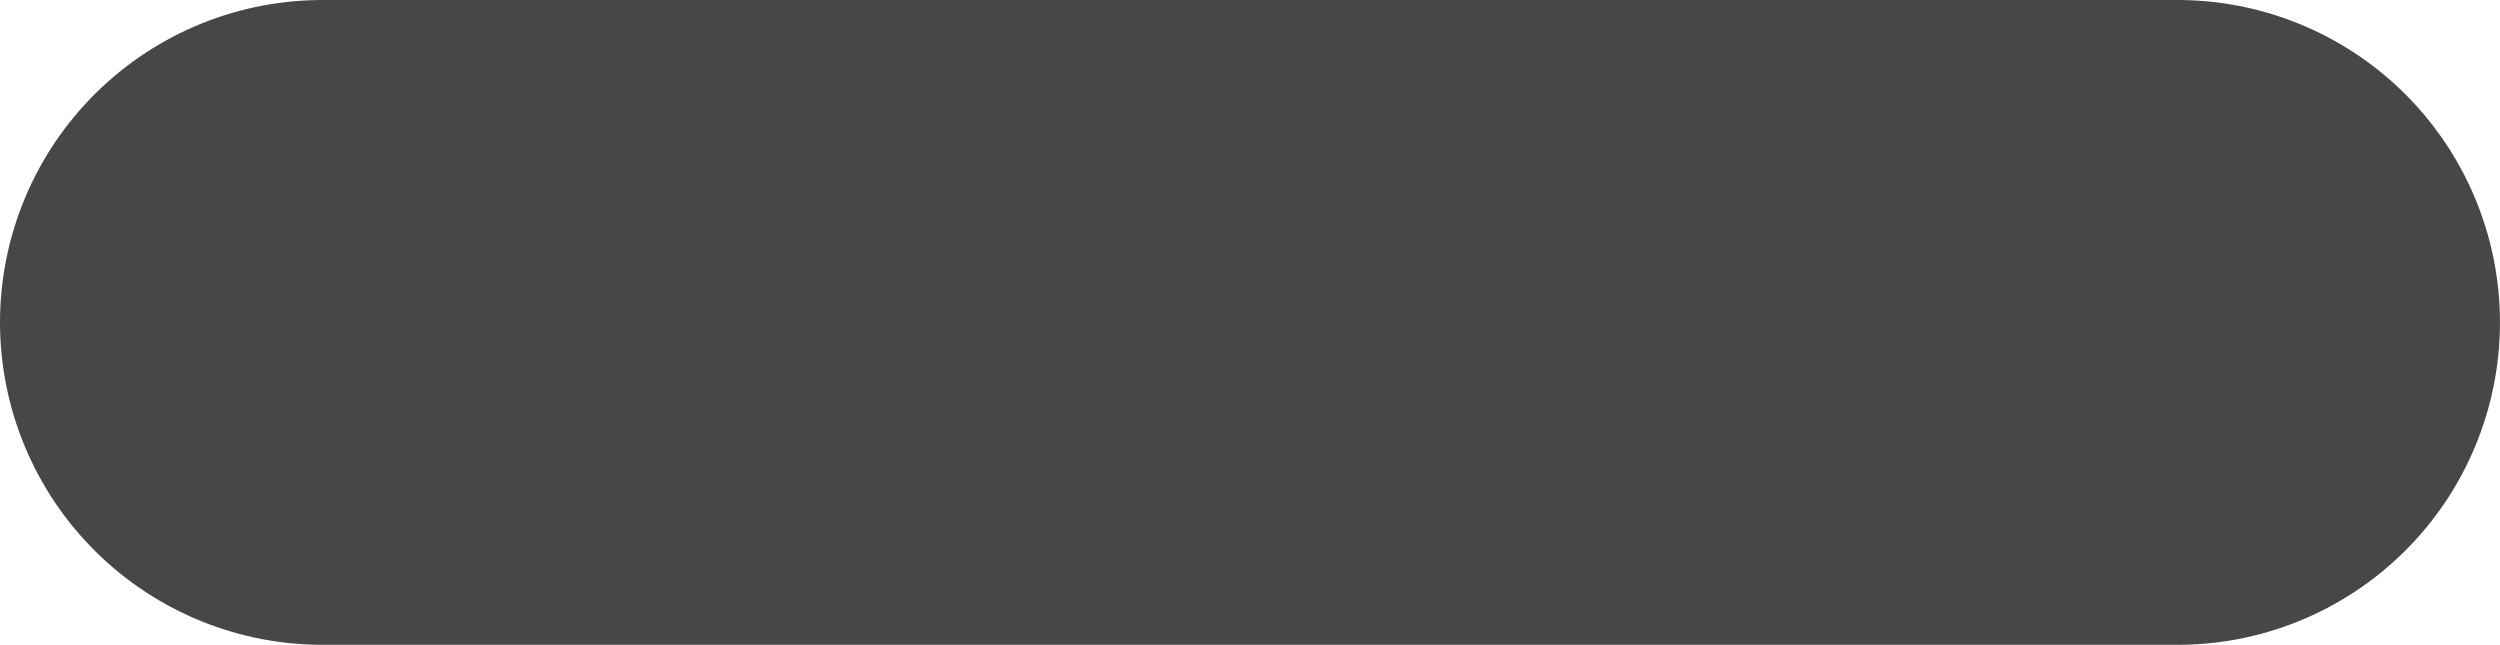
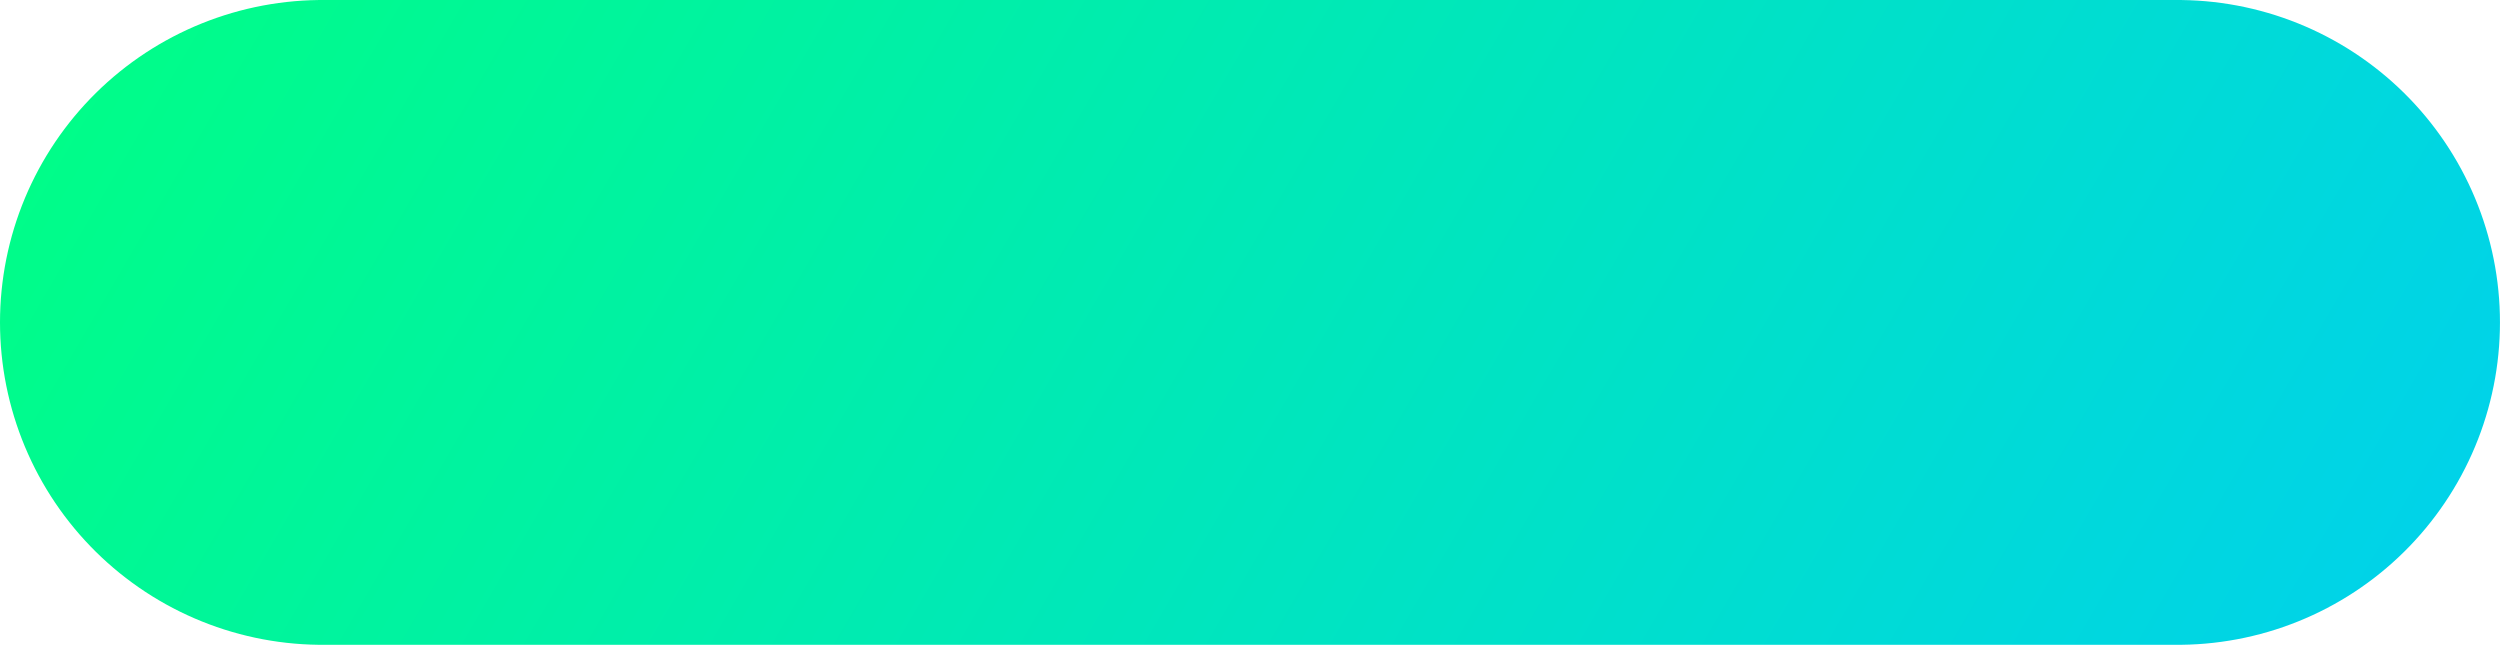
<svg xmlns="http://www.w3.org/2000/svg" width="60.095" height="15.5" viewBox="0 0 60.095 15.5">
-   <path d="M52.344 7.75H7.75" fill="none" stroke="#474747" stroke-width="15.5" stroke-linecap="round" stroke-linejoin="round" stroke-miterlimit="10" />
+   <defs>
+     <linearGradient id="a" gradientUnits="userSpaceOnUse" y2="35" x2="60.095" y1="0" x1="0">
+       <stop stop-color="#00ff84" offset="0" />
+       <stop stop-color="#00c9ff" offset="1" />
+     </linearGradient>
+   </defs>
+   <path d="M52.344 7.75H7.75" fill="none" stroke="url(#a)" stroke-width="15.5" stroke-linecap="round" stroke-linejoin="round" stroke-miterlimit="10" />
</svg>
